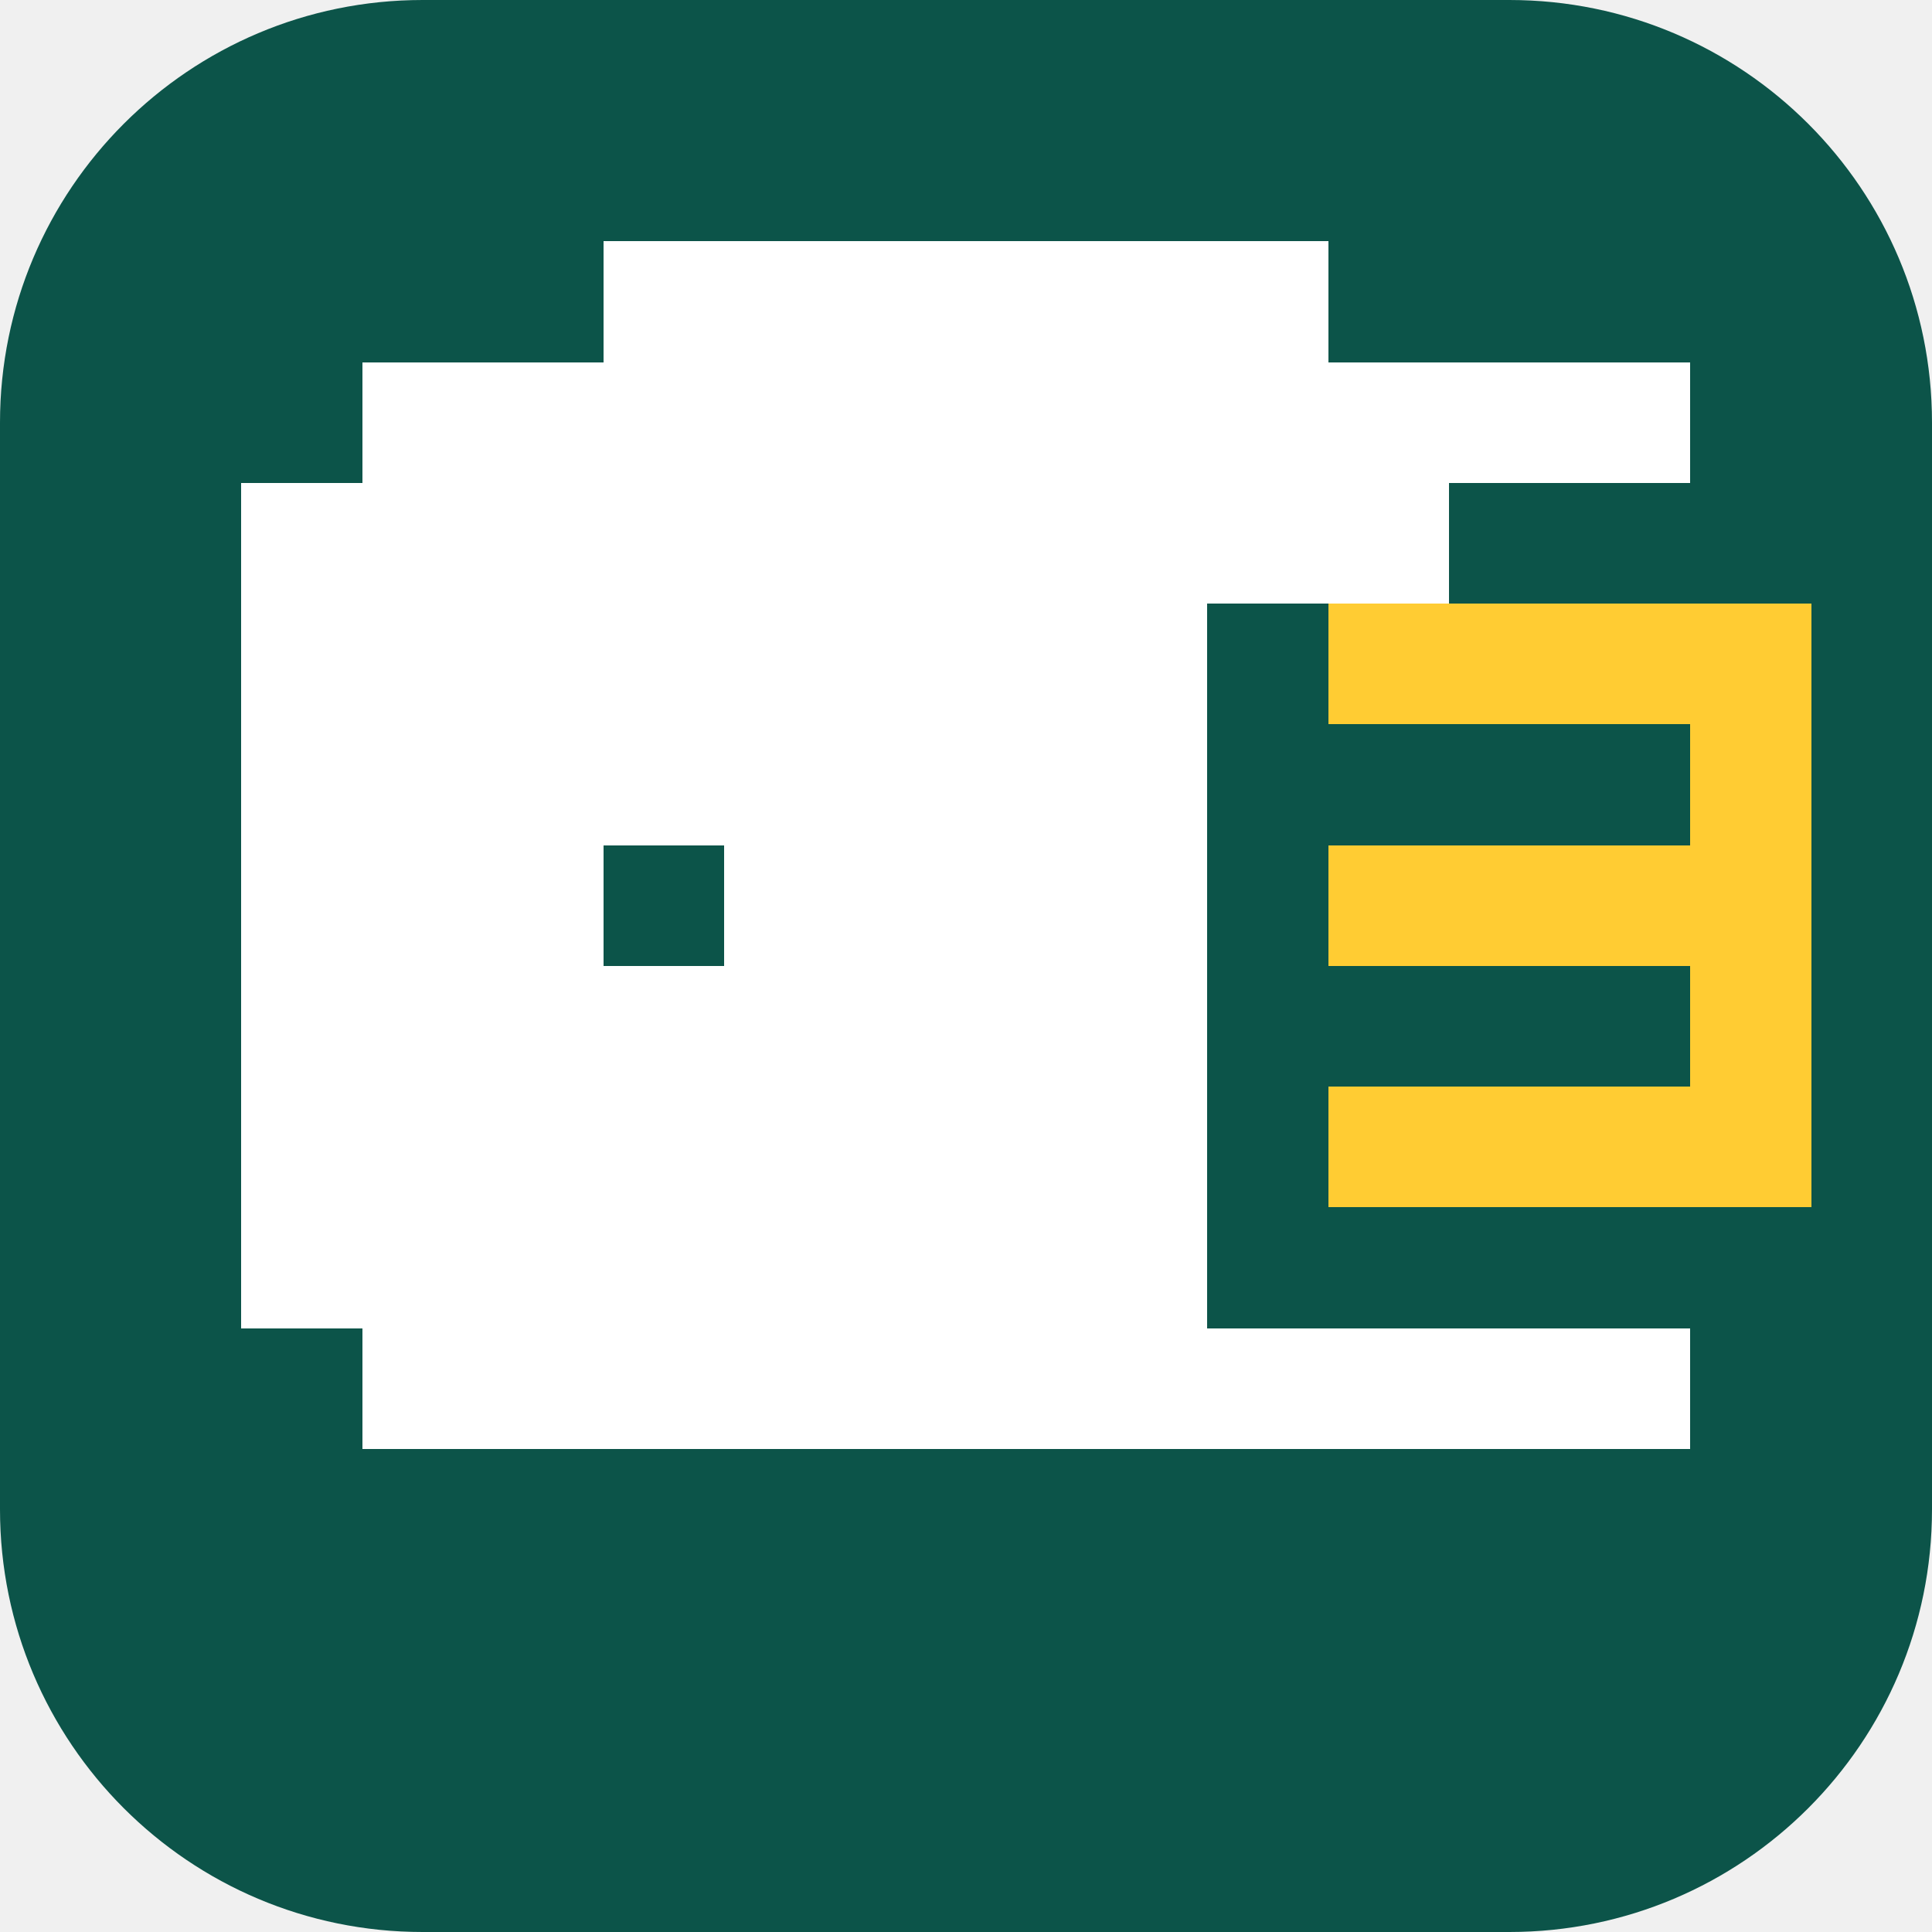
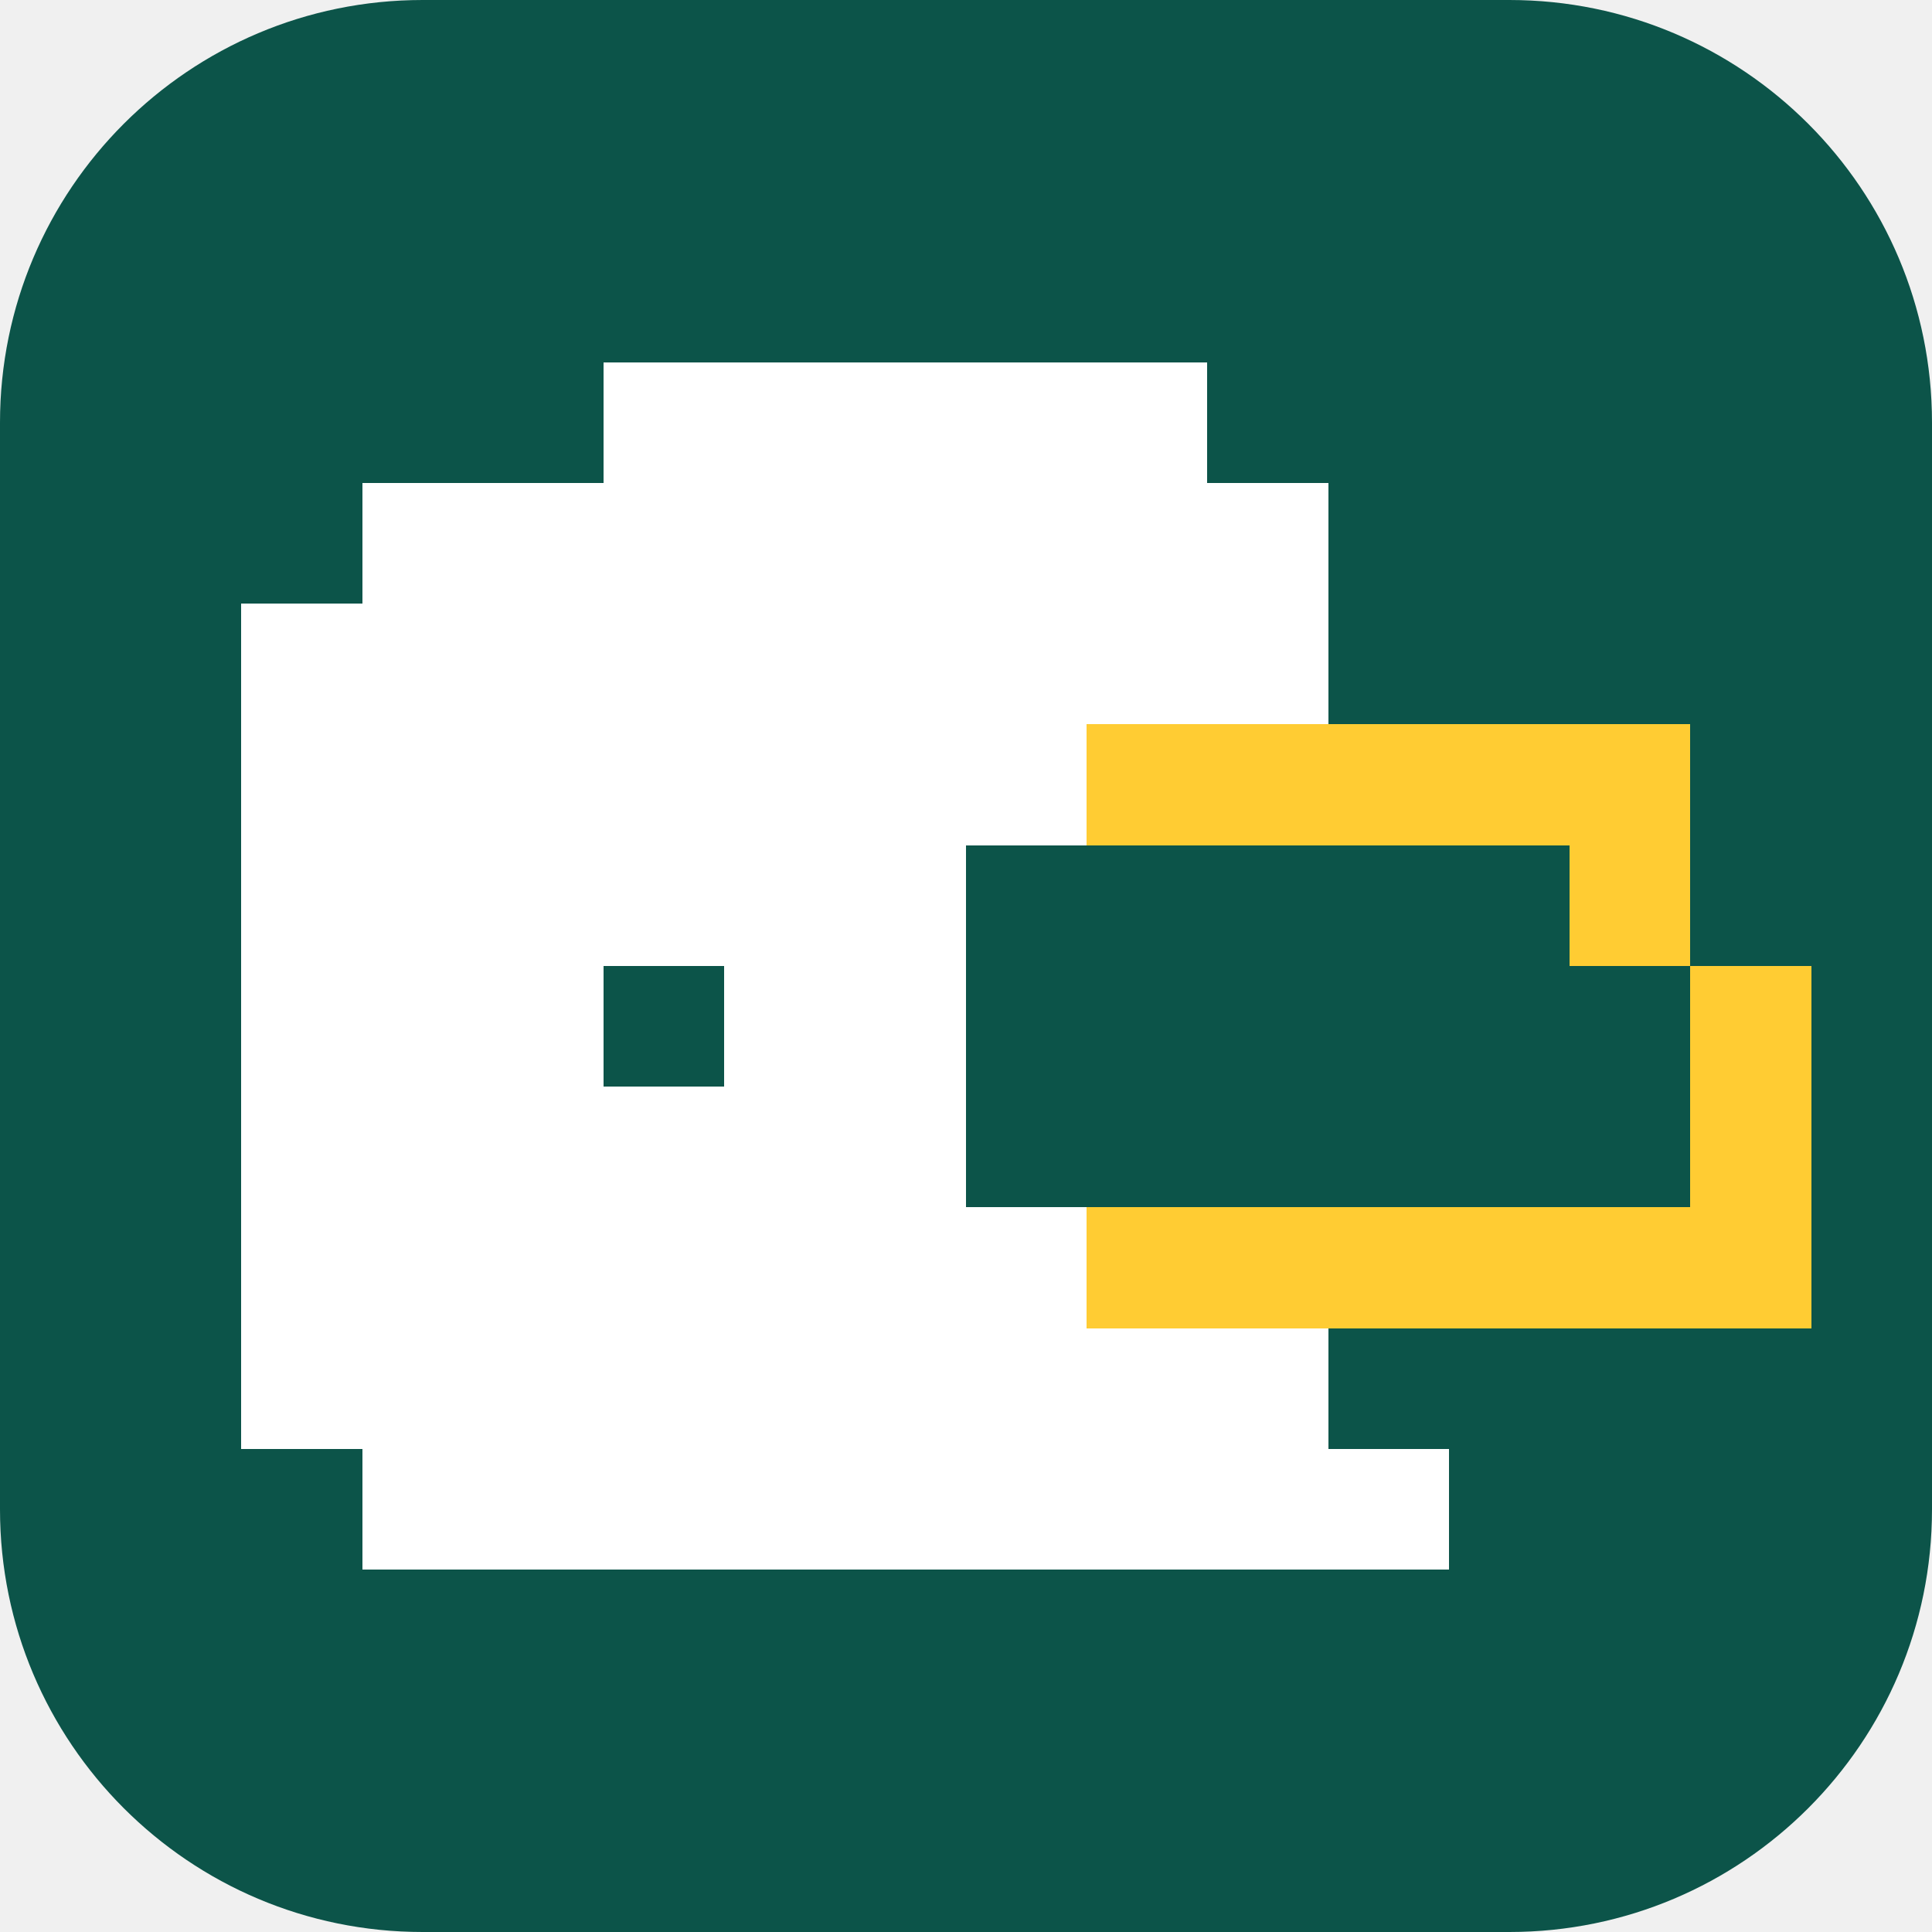
<svg xmlns="http://www.w3.org/2000/svg" viewBox="0 0 16 16" role="img" aria-label="HELMET">
  <rect width="16" height="16" rx="3.5" fill="#0C5449" />
  <g shape-rendering="crispEdges">
-     <rect x="5" y="2" width="6" height="1" fill="#FFFFFF" />
-     <rect x="3" y="3" width="11" height="1" fill="#FFFFFF" />
-     <rect x="2" y="4" width="10" height="1" fill="#FFFFFF" />
-     <rect x="2" y="5" width="8" height="1" fill="#FFFFFF" />
-     <rect x="11" y="5" width="4" height="1" fill="#FFCC33" />
-     <rect x="2" y="6" width="8" height="1" fill="#FFFFFF" />
-     <rect x="14" y="6" width="1" height="1" fill="#FFCC33" />
-     <rect x="2" y="7" width="3" height="1" fill="#FFFFFF" />
-     <rect x="6" y="7" width="4" height="1" fill="#FFFFFF" />
-     <rect x="11" y="7" width="4" height="1" fill="#FFCC33" />
-     <rect x="2" y="8" width="8" height="1" fill="#FFFFFF" />
+     <rect x="5" y="3" width="5" height="1" fill="#FFFFFF" />
+     <rect x="3" y="4" width="8" height="1" fill="#FFFFFF" />
+     <rect x="2" y="5" width="9" height="1" fill="#FFFFFF" />
+     <rect x="2" y="6" width="7" height="1" fill="#FFFFFF" />
+     <rect x="9" y="6" width="5" height="1" fill="#FFCC33" />
+     <rect x="2" y="7" width="6" height="1" fill="#FFFFFF" />
+     <rect x="13" y="7" width="1" height="1" fill="#FFCC33" />
+     <rect x="2" y="8" width="3" height="1" fill="#FFFFFF" />
+     <rect x="6" y="8" width="2" height="1" fill="#FFFFFF" />
    <rect x="14" y="8" width="1" height="1" fill="#FFCC33" />
-     <rect x="2" y="9" width="8" height="1" fill="#FFFFFF" />
-     <rect x="11" y="9" width="4" height="1" fill="#FFCC33" />
-     <rect x="2" y="10" width="8" height="1" fill="#FFFFFF" />
-     <rect x="3" y="11" width="11" height="1" fill="#FFFFFF" />
+     <rect x="2" y="9" width="6" height="1" fill="#FFFFFF" />
+     <rect x="14" y="9" width="1" height="1" fill="#FFCC33" />
+     <rect x="2" y="10" width="7" height="1" fill="#FFFFFF" />
+     <rect x="9" y="10" width="6" height="1" fill="#FFCC33" />
+     <rect x="2" y="11" width="9" height="1" fill="#FFFFFF" />
+     <rect x="3" y="12" width="9" height="1" fill="#FFFFFF" />
  </g>
</svg>
